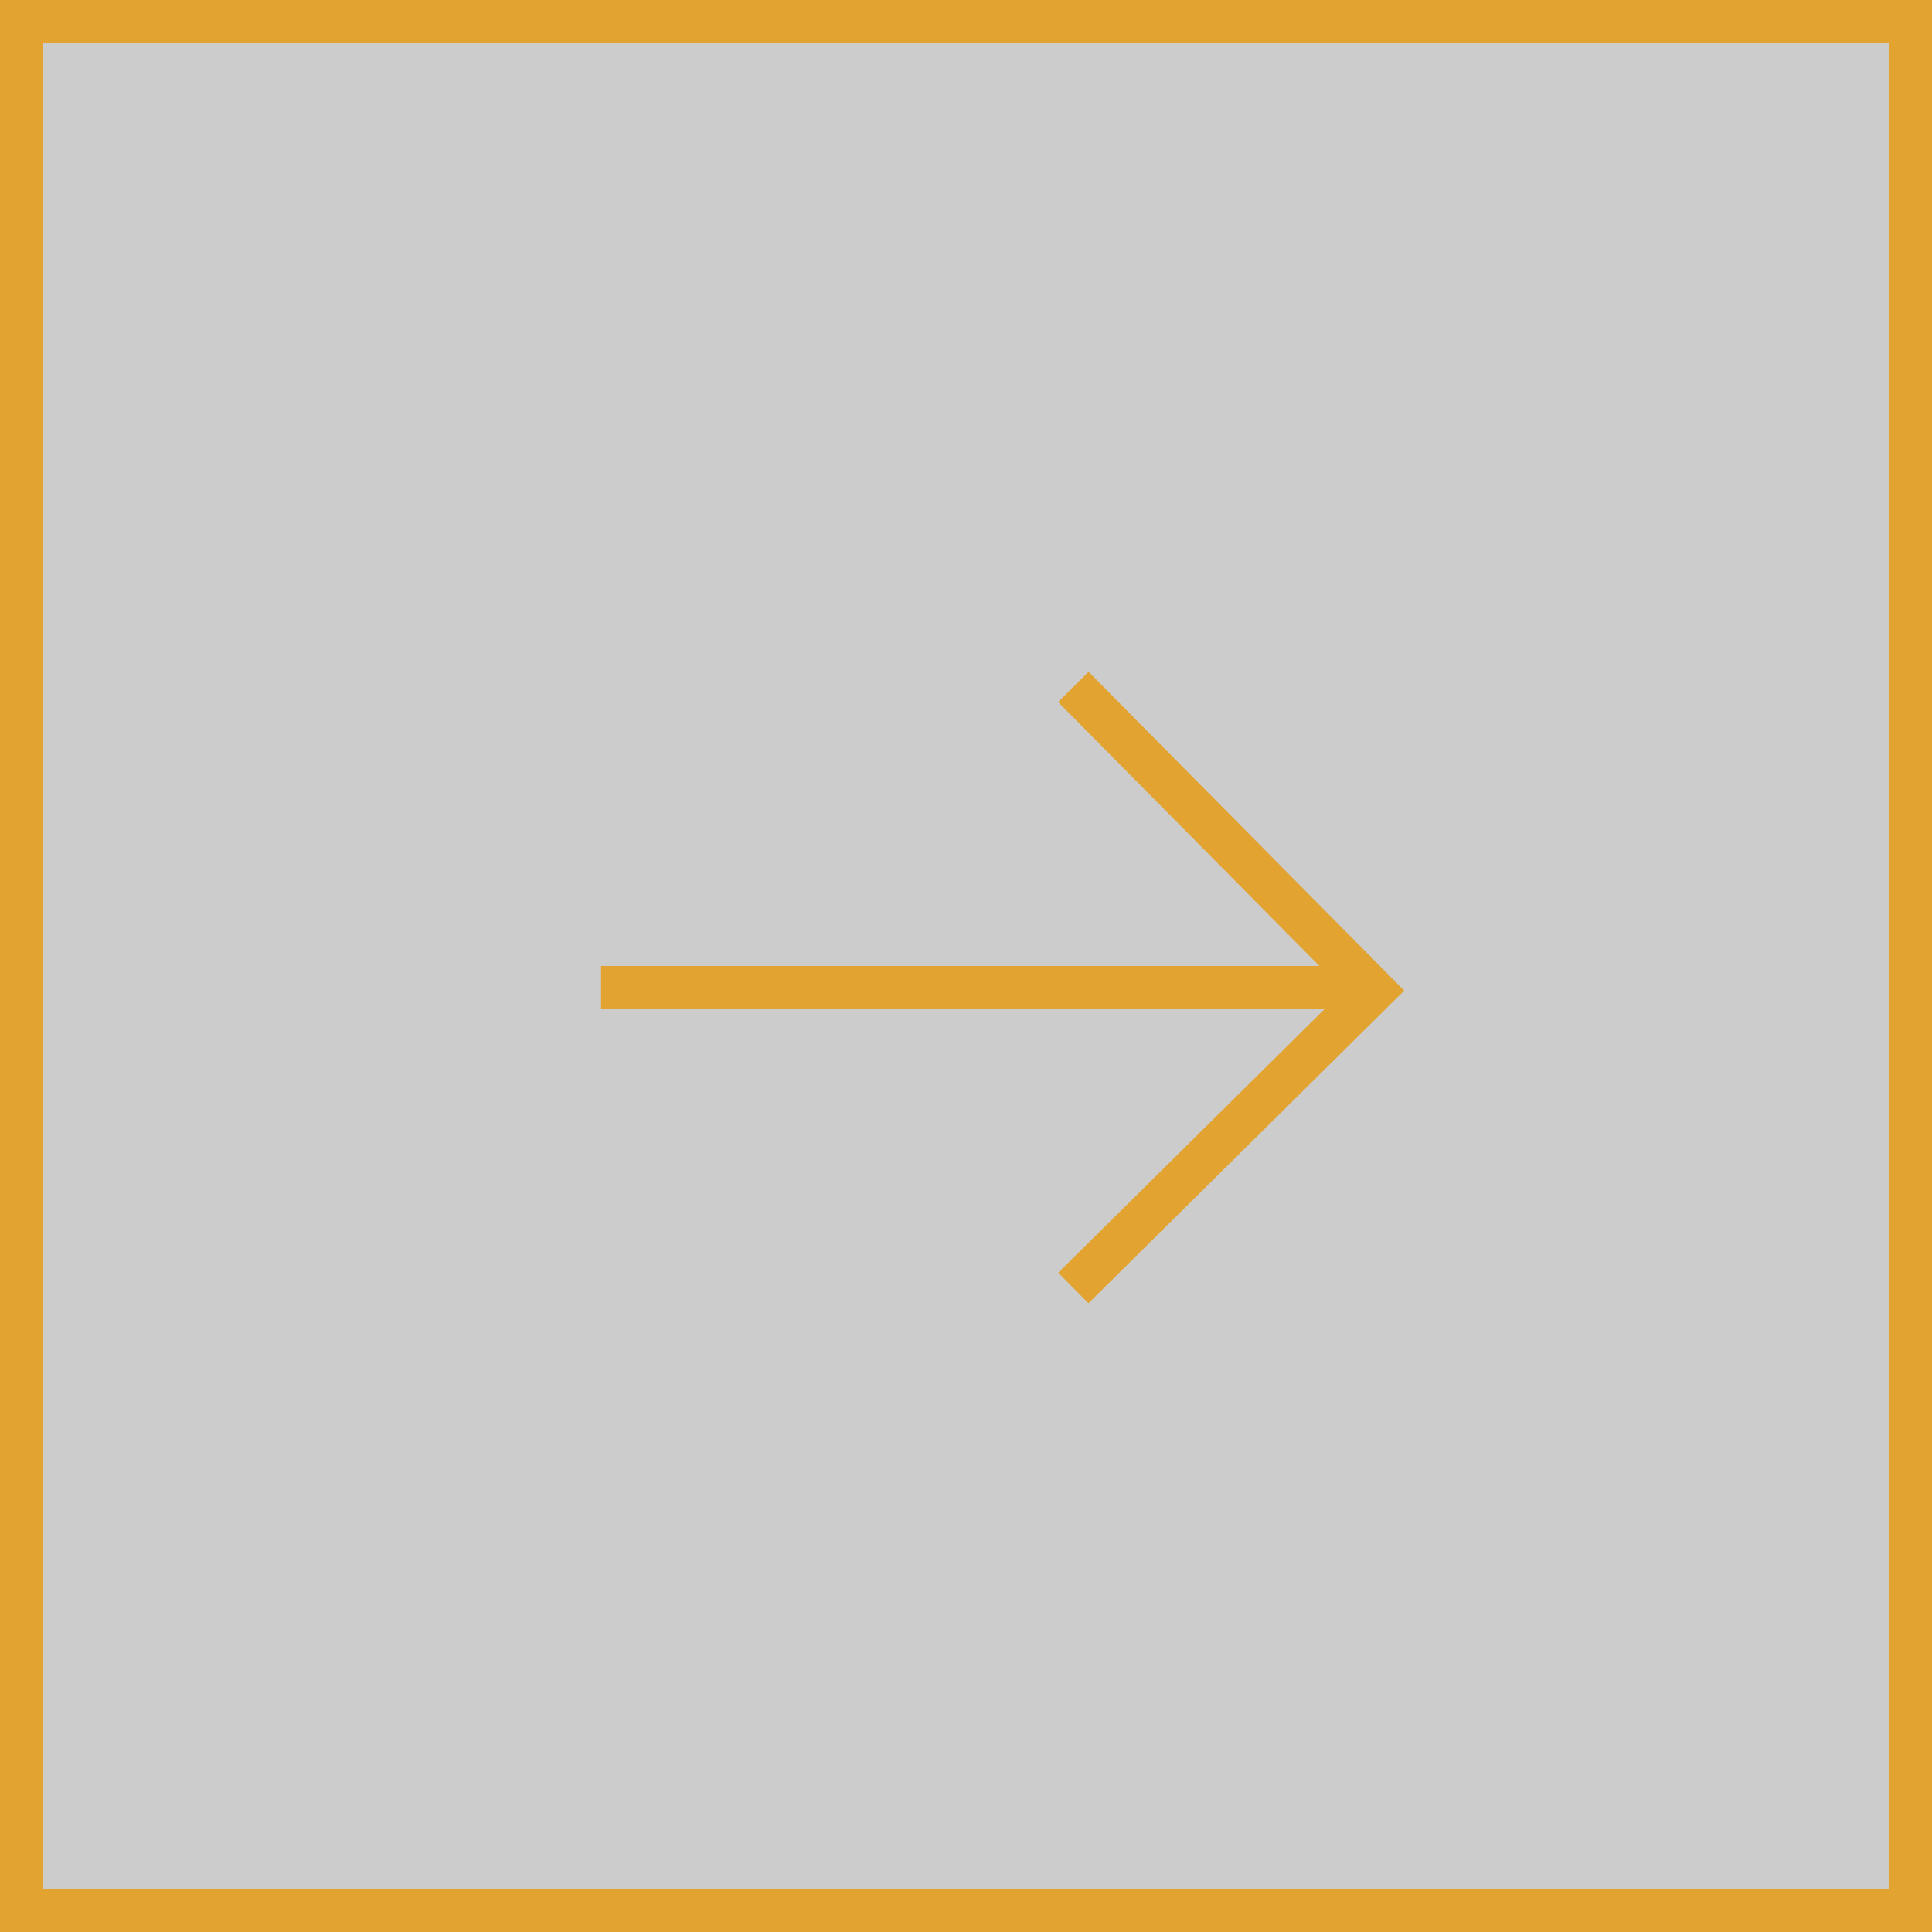
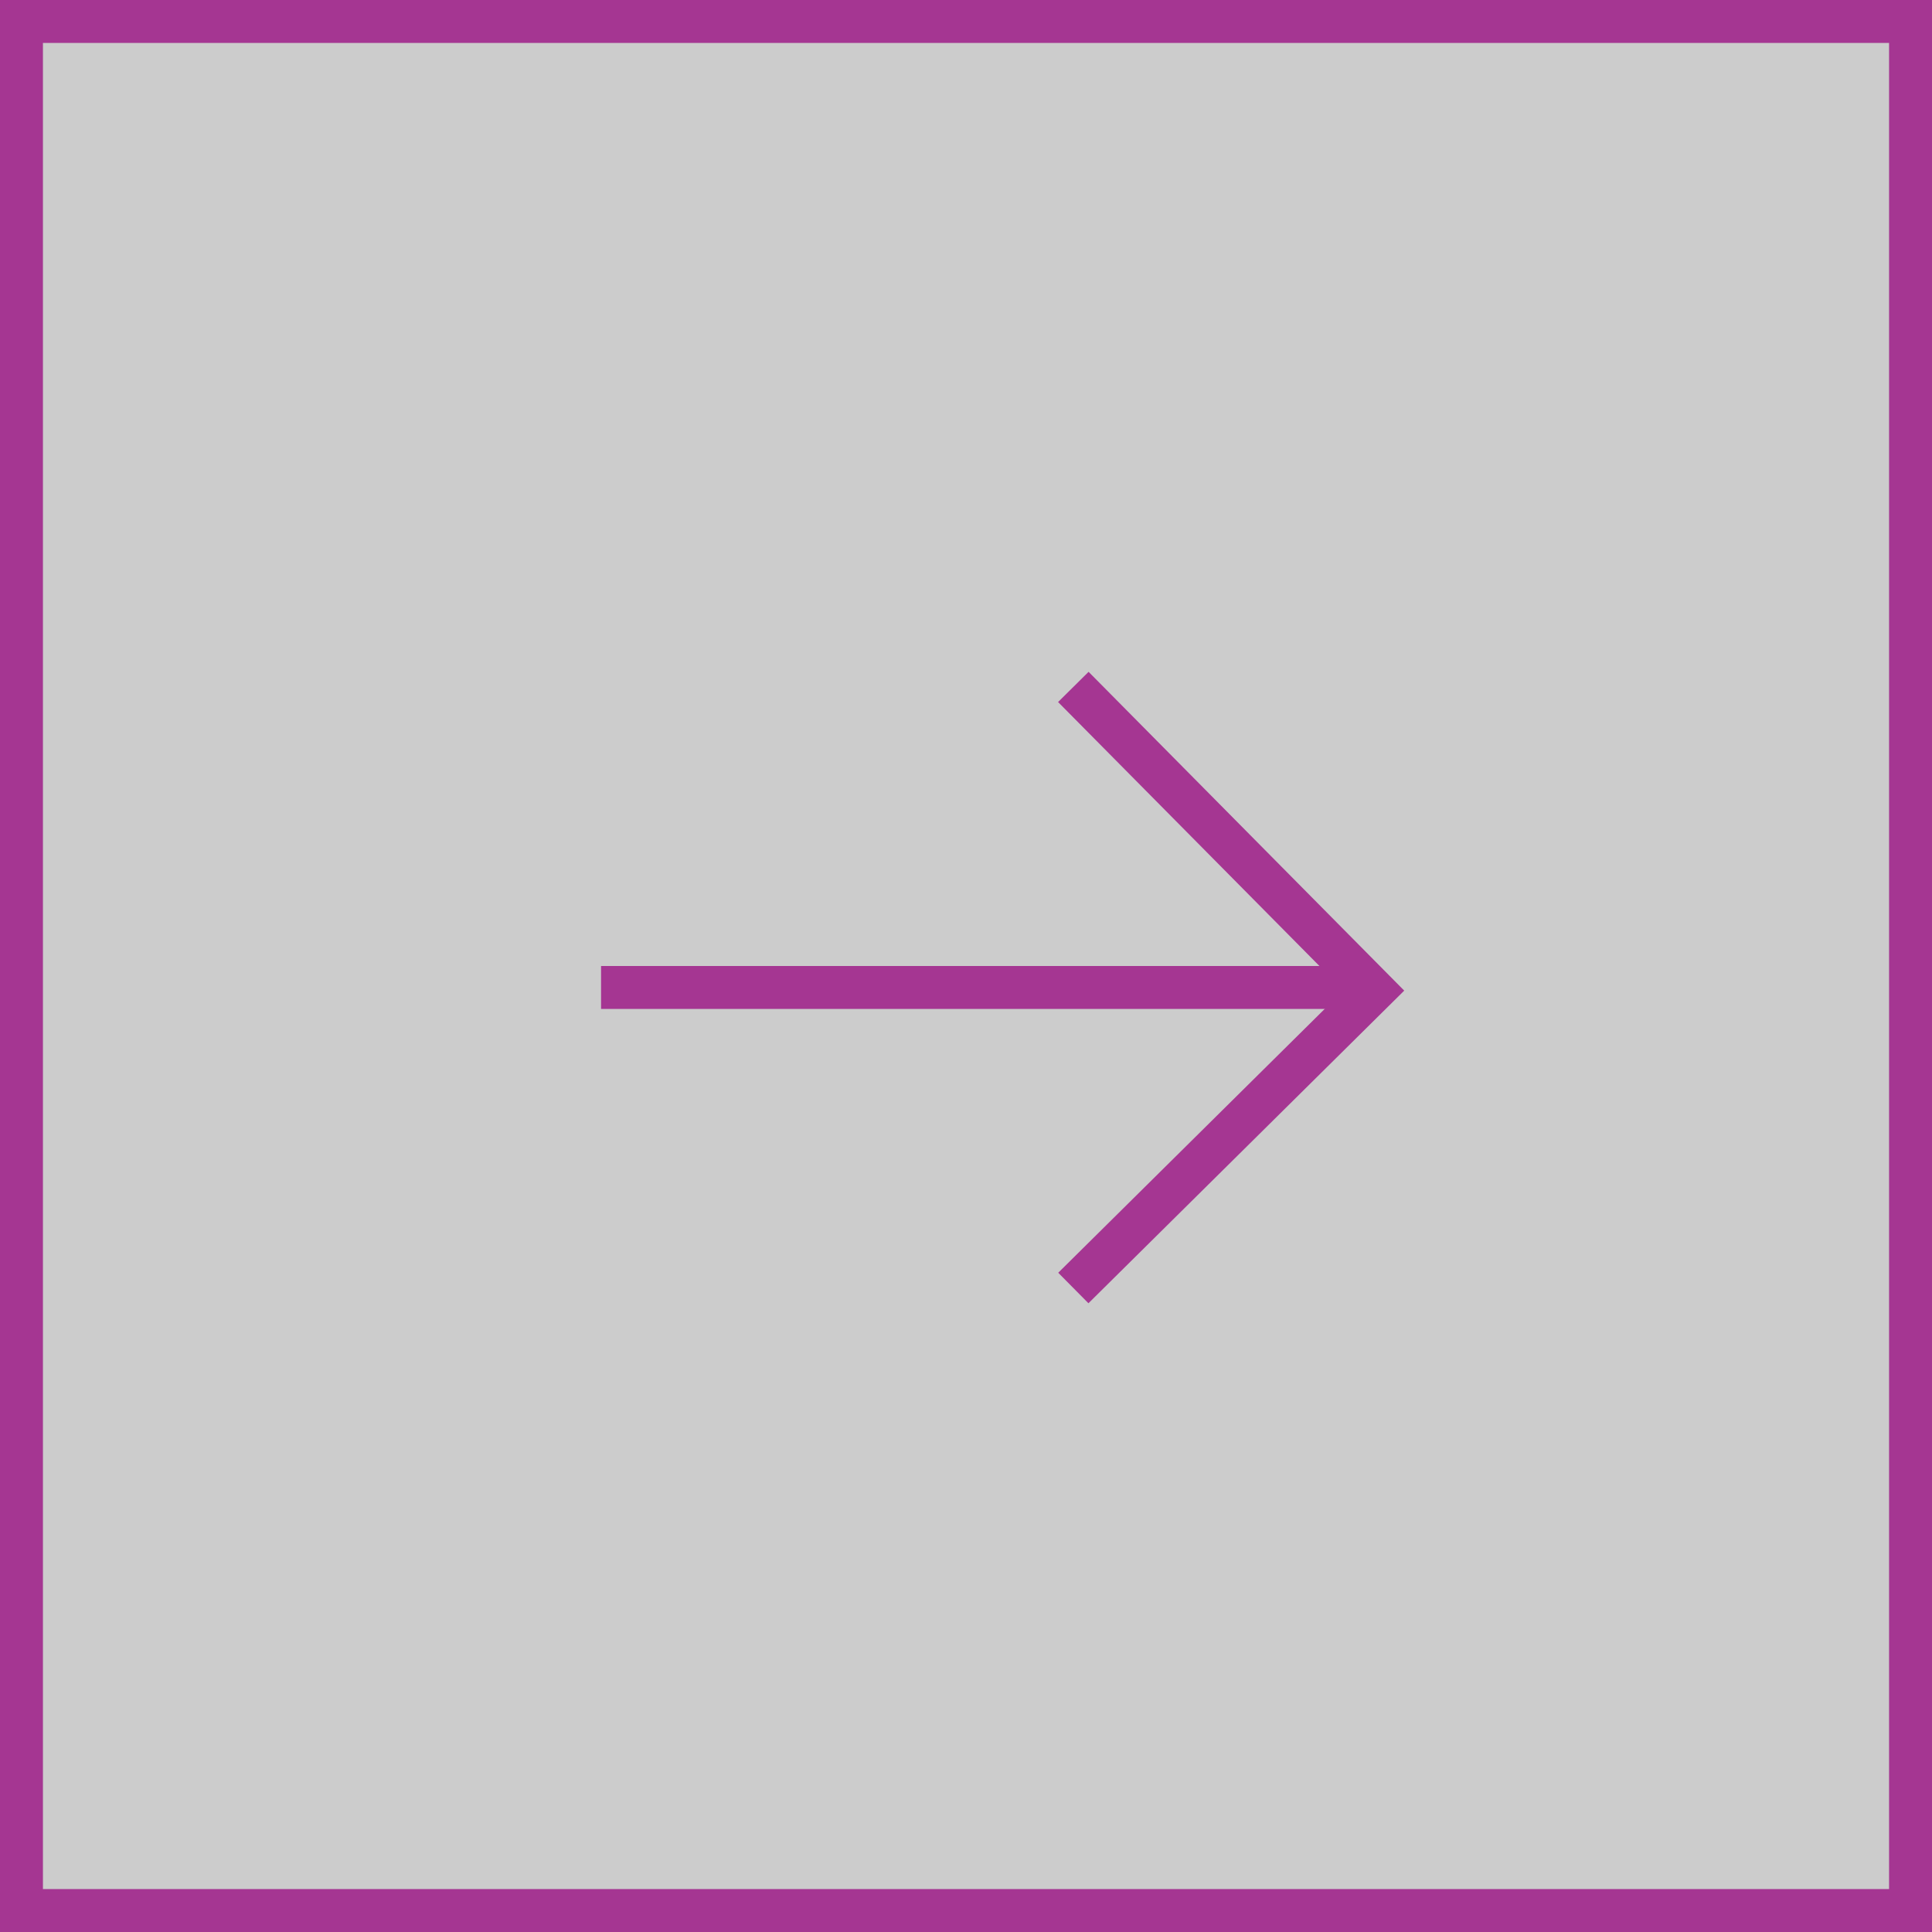
- <svg xmlns="http://www.w3.org/2000/svg" width="45px" height="45px" viewBox="0 0 45 45" version="1.1">
-   <defs />
-   <g id="Page-1" stroke="none" stroke-width="1" fill="none" fill-rule="evenodd">
-     <g id="Salt-Story-Video-Desktop" transform="translate(-56, -490)" stroke="#E2A330">
-       <g id="video">
-         <g id="Group" transform="translate(56, 192)">
-           <g id="right" transform="translate(0, 298)">
-             <rect id="Rectangle-13" fill-opacity="0.15" fill="#000000" x="0.5" y="0.5" width="44" height="44" />
-             <g id="Group-18" transform="translate(14, 16)">
-               <path d="M0,7 L17.873,7" id="Path-7" />
-               <polyline id="Path-6" points="11 0 18 7.07 11 14" />
-             </g>
-           </g>
-         </g>
-       </g>
-     </g>
+ <svg xmlns="http://www.w3.org/2000/svg" width="45" height="45" viewBox="0 0 45 45" fill="none">
+   <g clip-path="url(#clip0_2383_777)">
+     <path d="M44.5 0.5H0.5V44.5H44.5V0.5Z" fill="black" fill-opacity="0.15" stroke="#A53692" />
+     <path d="M14 23H31.873" stroke="#A53692" />
+     <path d="M25 16L32 23.07L25 30" stroke="#A53692" />
  </g>
+   <defs>
+     <clipPath id="clip0_2383_777">
+       <rect width="45" height="45" fill="white" />
+     </clipPath>
+   </defs>
</svg>
